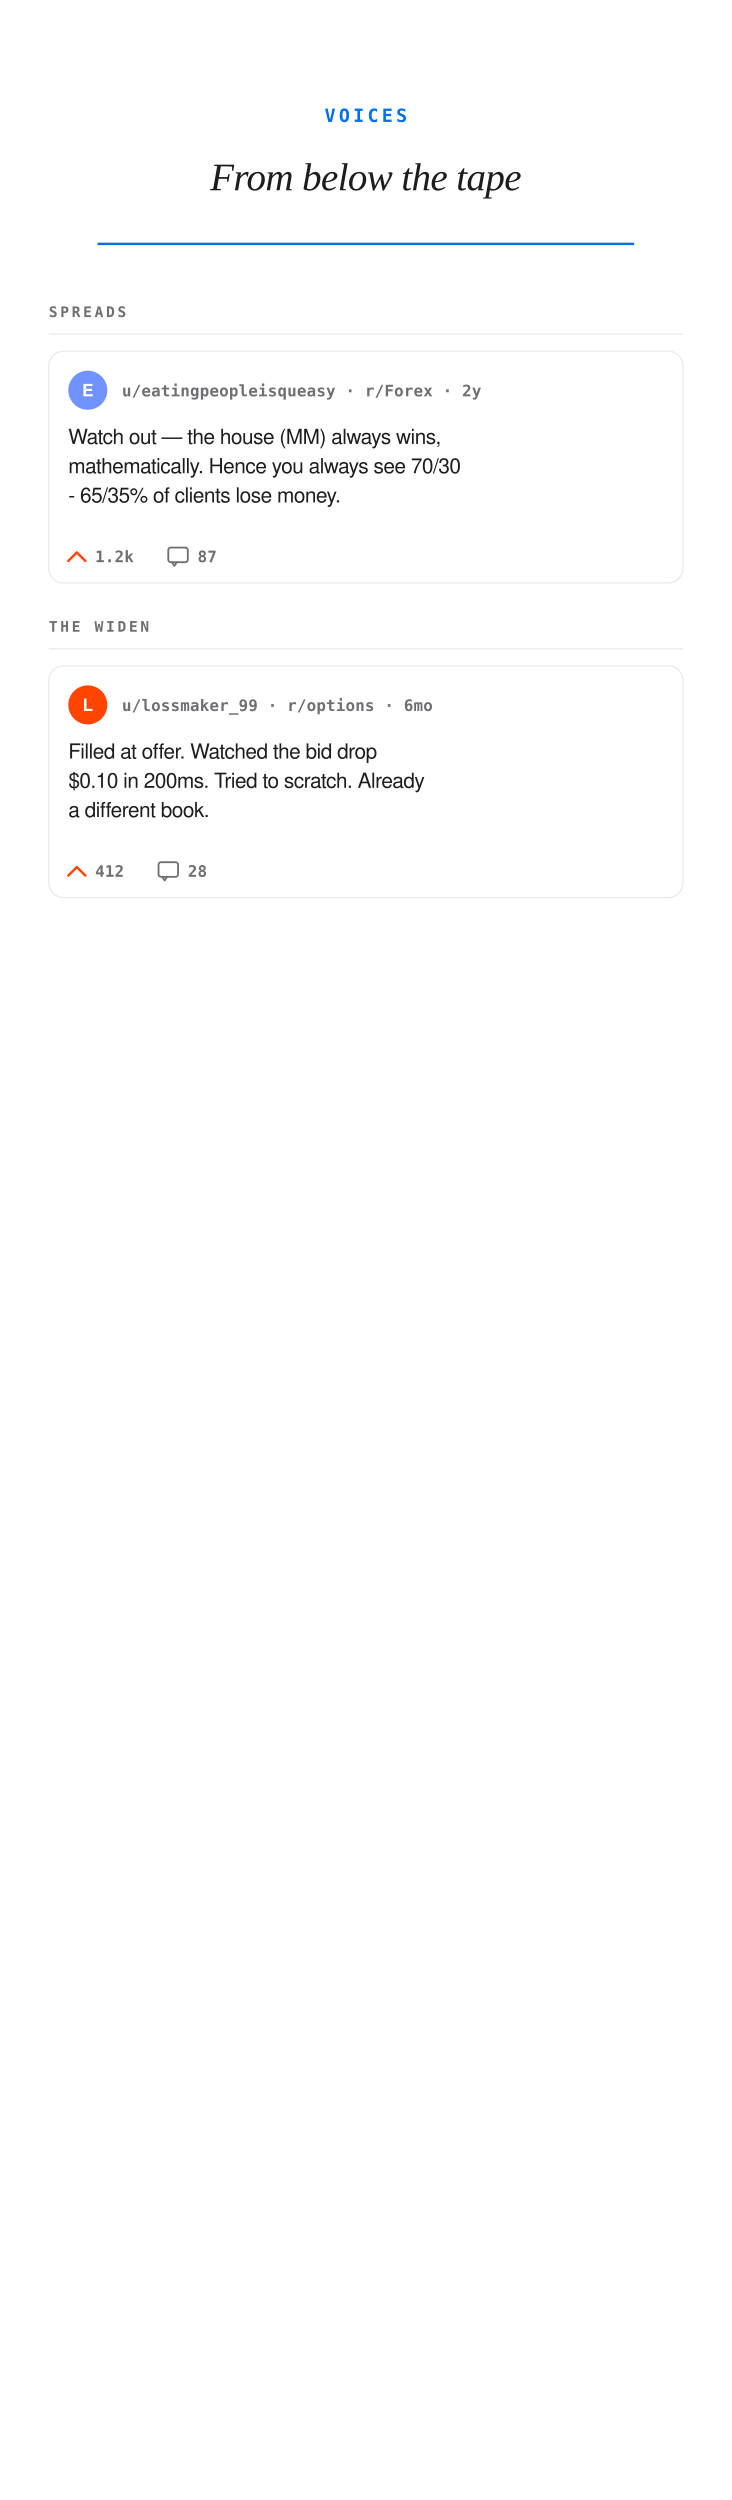
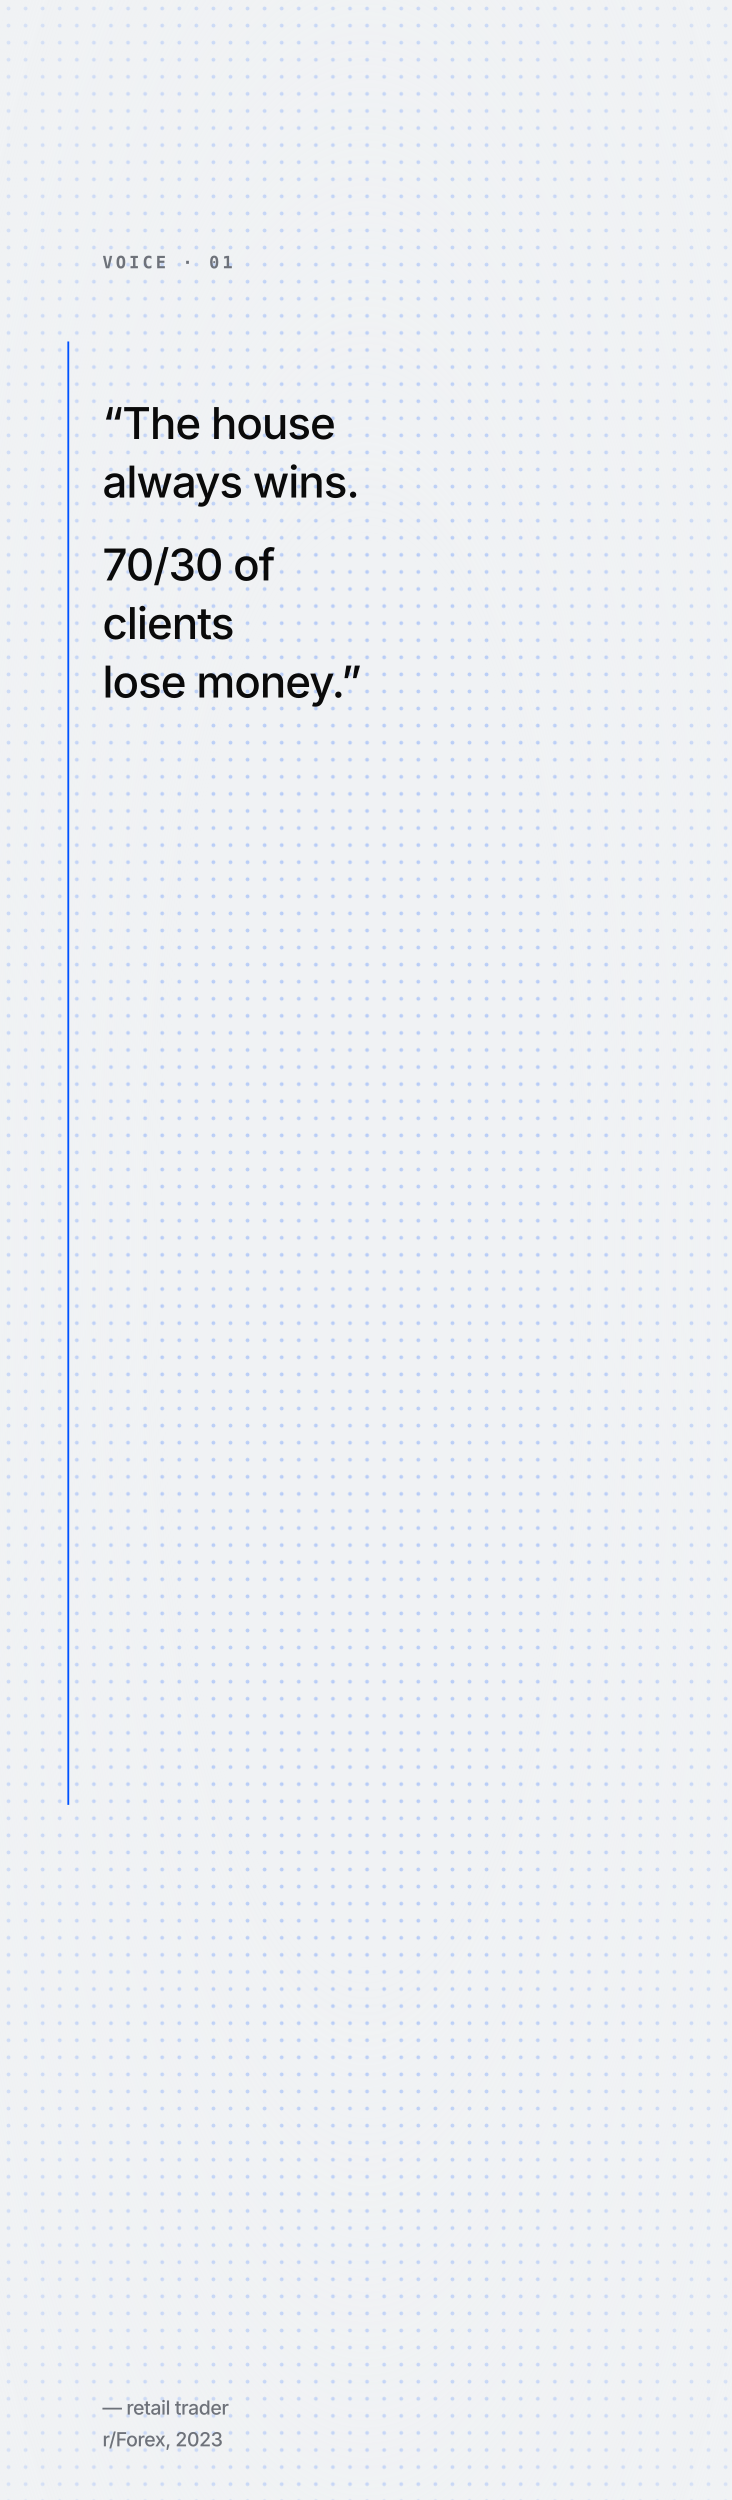
- <svg xmlns="http://www.w3.org/2000/svg" viewBox="0 0 600 2050" width="600" height="2050">
+ <svg xmlns="http://www.w3.org/2000/svg" viewBox="0 0 600 2050" width="600" height="2050" font-family="-apple-system, 'SF Pro Display', 'Helvetica Neue', sans-serif">
  <defs>
-     <marker id="arrInk" viewBox="0 0 10 10" refX="9" refY="5" markerWidth="6" markerHeight="6" orient="auto">
-       <path d="M 0 0 L 10 5 L 0 10 z" fill="#1D1D1F" />
-     </marker>
-     <marker id="arrBlue" viewBox="0 0 10 10" refX="9" refY="5" markerWidth="6" markerHeight="6" orient="auto">
-       <path d="M 0 0 L 10 5 L 0 10 z" fill="#0071E3" />
-     </marker>
-     <marker id="arrRed" viewBox="0 0 10 10" refX="9" refY="5" markerWidth="6" markerHeight="6" orient="auto">
-       <path d="M 0 0 L 10 5 L 0 10 z" fill="#FF3B30" />
-     </marker>
-     <marker id="arrGreen" viewBox="0 0 10 10" refX="9" refY="5" markerWidth="6" markerHeight="6" orient="auto">
-       <path d="M 0 0 L 10 5 L 0 10 z" fill="#34C759" />
-     </marker>
-     <marker id="arrInk3" viewBox="0 0 10 10" refX="9" refY="5" markerWidth="6" markerHeight="6" orient="auto">
-       <path d="M 0 0 L 10 5 L 0 10 z" fill="#6E6E73" />
-     </marker>
+     <pattern id="dotgrid" x="0" y="0" width="14" height="14" patternUnits="userSpaceOnUse">
+       <circle cx="7" cy="7" r="1.6" fill="#0052FF" opacity="0.22" />
+     </pattern>
+     <radialGradient id="vignette" cx="50%" cy="50%" r="70%">
+       <stop offset="40%" stop-color="#F0F2F4" stop-opacity="0" />
+       <stop offset="100%" stop-color="#F0F2F4" stop-opacity="0.55" />
+     </radialGradient>
  </defs>
-   <rect x="0" y="0" width="600" height="2050" rx="0" fill="#FFFFFF" />
-   <text x="300" y="100" text-anchor="middle" style="font-family:'SF Mono', 'JetBrains Mono', ui-monospace, Menlo, monospace;font-size:15px;font-weight:700;fill:#0071E3;letter-spacing:2.7px">VOICES</text>
-   <text x="300" y="156" text-anchor="middle" style="font-family:'New York', 'Times New Roman', Georgia, serif;font-size:32px;font-weight:500;fill:#1D1D1F;font-style:italic;letter-spacing:-0.512px">From below the tape</text>
-   <line x1="80" y1="200" x2="520" y2="200" stroke="#0071E3" stroke-width="2" />
-   <text x="40" y="260" text-anchor="start" style="font-family:'SF Mono', 'JetBrains Mono', ui-monospace, Menlo, monospace;font-size:12px;font-weight:700;fill:#6E6E73;letter-spacing:2.16px">SPREADS</text>
-   <line x1="40" y1="274" x2="560" y2="274" stroke="#E8E8ED" stroke-width="1" />
-   <rect x="40" y="288" width="520" height="190" rx="12" fill="#FFFFFF" stroke="#E8E8ED" stroke-width="1" />
-   <circle cx="72" cy="320" r="16" fill="#7193FF" />
-   <text x="72" y="325" text-anchor="middle" style="font-family:'SF Pro Display', 'Helvetica Neue', Helvetica, Arial, sans-serif;font-size:14px;font-weight:700;fill:#FFFFFF">E</text>
-   <text x="100" y="325" text-anchor="start" style="font-family:'SF Mono', 'JetBrains Mono', ui-monospace, Menlo, monospace;font-size:13px;font-weight:600;fill:#6E6E73;letter-spacing:0.143px">u/eatingpeopleisqueasy · r/Forex · 2y</text>
-   <text x="56" y="364" text-anchor="start" style="font-family:'SF Pro Text', 'Helvetica Neue', Helvetica, Arial, sans-serif;font-size:17px;font-weight:400;fill:#1D1D1F;letter-spacing:-0.374px">Watch out — the house (MM) always wins,</text>
-   <text x="56" y="388" text-anchor="start" style="font-family:'SF Pro Text', 'Helvetica Neue', Helvetica, Arial, sans-serif;font-size:17px;font-weight:400;fill:#1D1D1F;letter-spacing:-0.374px">mathematically. Hence you always see 70/30</text>
-   <text x="56" y="412" text-anchor="start" style="font-family:'SF Pro Text', 'Helvetica Neue', Helvetica, Arial, sans-serif;font-size:17px;font-weight:400;fill:#1D1D1F;letter-spacing:-0.374px">- 65/35% of clients lose money.</text>
-   <path d="M 56 460 L 63 453 L 70 460" fill="none" stroke="#FF4500" stroke-width="2" stroke-linecap="round" stroke-linejoin="round" />
-   <text x="78" y="461" text-anchor="start" style="font-family:'SF Mono', 'JetBrains Mono', ui-monospace, Menlo, monospace;font-size:13px;font-weight:700;fill:#6E6E73;letter-spacing:0.143px">1.2k</text>
-   <rect x="138" y="449" width="16" height="12" rx="2" fill="none" stroke="#6E6E73" stroke-width="1.5" />
-   <path d="M 141 461 L 143 464 L 145 461" fill="none" stroke="#6E6E73" stroke-width="1.5" stroke-linecap="round" stroke-linejoin="round" />
-   <text x="162" y="461" text-anchor="start" style="font-family:'SF Mono', 'JetBrains Mono', ui-monospace, Menlo, monospace;font-size:13px;font-weight:700;fill:#6E6E73;letter-spacing:0.143px">87</text>
-   <text x="40" y="518" text-anchor="start" style="font-family:'SF Mono', 'JetBrains Mono', ui-monospace, Menlo, monospace;font-size:12px;font-weight:700;fill:#6E6E73;letter-spacing:2.16px">THE WIDEN</text>
-   <line x1="40" y1="532" x2="560" y2="532" stroke="#E8E8ED" stroke-width="1" />
-   <rect x="40" y="546" width="520" height="190" rx="12" fill="#FFFFFF" stroke="#E8E8ED" stroke-width="1" />
-   <circle cx="72" cy="578" r="16" fill="#FF4500" />
-   <text x="72" y="583" text-anchor="middle" style="font-family:'SF Pro Display', 'Helvetica Neue', Helvetica, Arial, sans-serif;font-size:14px;font-weight:700;fill:#FFFFFF">L</text>
-   <text x="100" y="583" text-anchor="start" style="font-family:'SF Mono', 'JetBrains Mono', ui-monospace, Menlo, monospace;font-size:13px;font-weight:600;fill:#6E6E73;letter-spacing:0.143px">u/lossmaker_99 · r/options · 6mo</text>
-   <text x="56" y="622" text-anchor="start" style="font-family:'SF Pro Text', 'Helvetica Neue', Helvetica, Arial, sans-serif;font-size:17px;font-weight:400;fill:#1D1D1F;letter-spacing:-0.374px">Filled at offer. Watched the bid drop</text>
-   <text x="56" y="646" text-anchor="start" style="font-family:'SF Pro Text', 'Helvetica Neue', Helvetica, Arial, sans-serif;font-size:17px;font-weight:400;fill:#1D1D1F;letter-spacing:-0.374px">$0.10 in 200ms. Tried to scratch. Already</text>
-   <text x="56" y="670" text-anchor="start" style="font-family:'SF Pro Text', 'Helvetica Neue', Helvetica, Arial, sans-serif;font-size:17px;font-weight:400;fill:#1D1D1F;letter-spacing:-0.374px">a different book.</text>
-   <path d="M 56 718 L 63 711 L 70 718" fill="none" stroke="#FF4500" stroke-width="2" stroke-linecap="round" stroke-linejoin="round" />
-   <text x="78" y="719" text-anchor="start" style="font-family:'SF Mono', 'JetBrains Mono', ui-monospace, Menlo, monospace;font-size:13px;font-weight:700;fill:#6E6E73;letter-spacing:0.143px">412</text>
-   <rect x="130" y="707" width="16" height="12" rx="2" fill="none" stroke="#6E6E73" stroke-width="1.5" />
-   <path d="M 133 719 L 135 722 L 137 719" fill="none" stroke="#6E6E73" stroke-width="1.5" stroke-linecap="round" stroke-linejoin="round" />
-   <text x="154" y="719" text-anchor="start" style="font-family:'SF Mono', 'JetBrains Mono', ui-monospace, Menlo, monospace;font-size:13px;font-weight:700;fill:#6E6E73;letter-spacing:0.143px">28</text>
+   <rect x="0" y="0" width="600" height="2050" fill="#F0F2F4" />
+   <rect x="0" y="0" width="600" height="2050" fill="url(#dotgrid)" />
+   <rect x="0" y="0" width="600" height="2050" fill="url(#vignette)" />
+   <line x1="56" y1="280" x2="56" y2="1480" stroke="#0052FF" stroke-width="1.5" />
+   <text x="84" y="220" font-family="'SF Mono', monospace" font-size="14" font-weight="700" letter-spacing="2.5" fill="#6E727A">VOICE · 01</text>
+   <text x="84" y="360" font-family="'SF Pro Display', sans-serif" font-size="36" font-weight="500" letter-spacing="-0.8" fill="#0A0A0A">“The house</text>
+   <text x="84" y="408" font-family="'SF Pro Display', sans-serif" font-size="36" font-weight="500" letter-spacing="-0.8" fill="#0A0A0A">always wins.</text>
+   <text x="84" y="476" font-family="'SF Pro Display', sans-serif" font-size="36" font-weight="500" letter-spacing="-0.8" fill="#0A0A0A">70/30 of</text>
+   <text x="84" y="524" font-family="'SF Pro Display', sans-serif" font-size="36" font-weight="500" letter-spacing="-0.8" fill="#0A0A0A">clients</text>
+   <text x="84" y="572" font-family="'SF Pro Display', sans-serif" font-size="36" font-weight="500" letter-spacing="-0.8" fill="#0A0A0A">lose money.”</text>
+   <text x="84" y="1980" font-family="'SF Pro Text', sans-serif" font-size="16" font-weight="500" letter-spacing="-0.35" fill="#6E727A">— retail trader</text>
+   <text x="84" y="2006" font-family="'SF Pro Text', sans-serif" font-size="16" font-weight="500" letter-spacing="-0.35" fill="#6E727A">r/Forex, 2023</text>
</svg>
